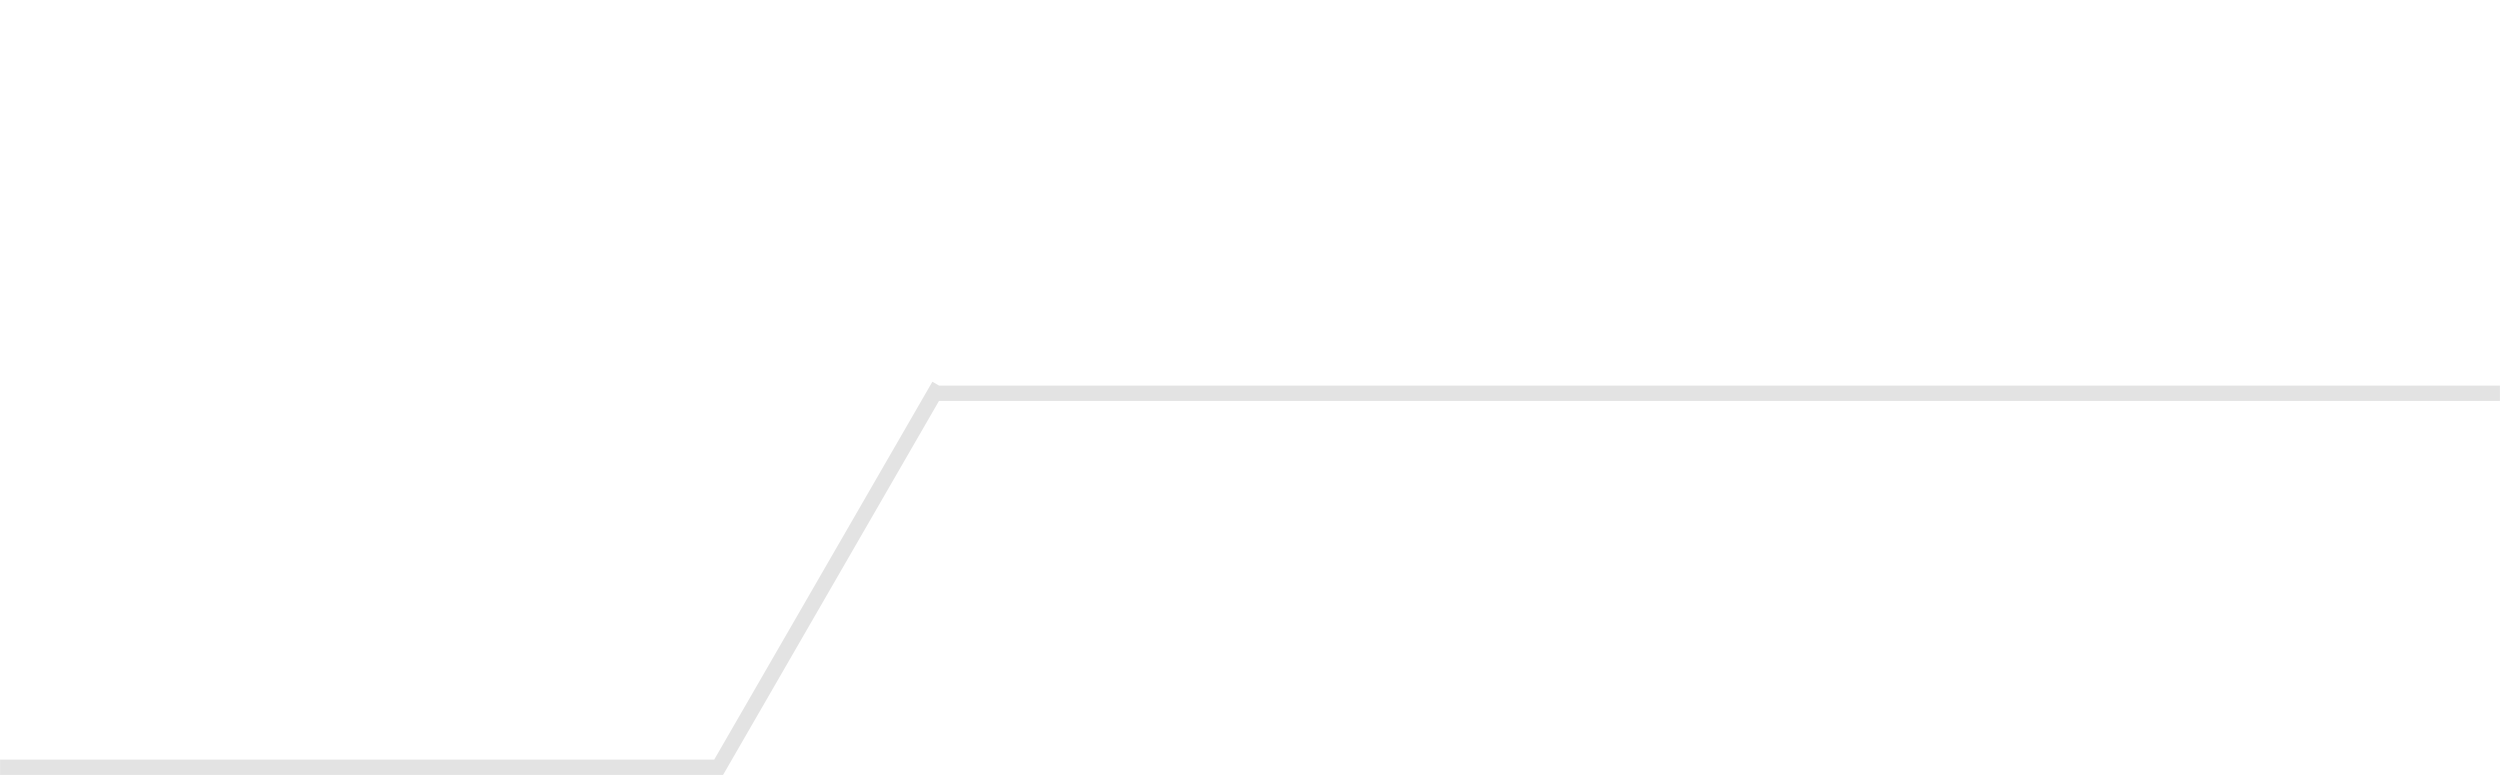
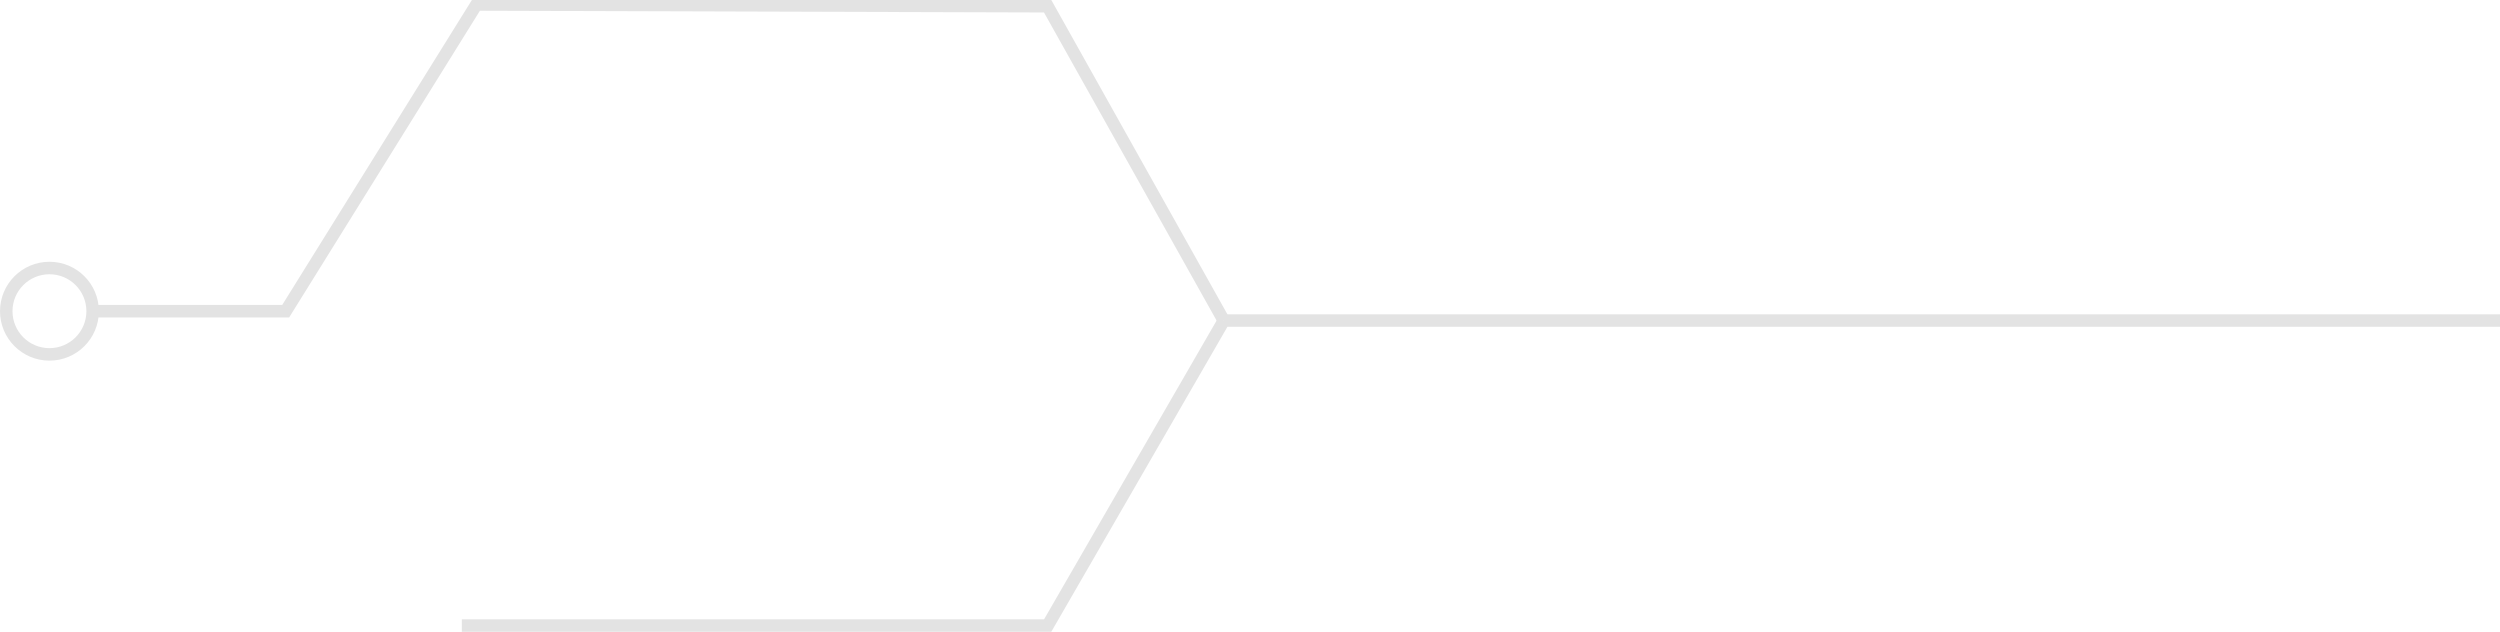
- <svg xmlns="http://www.w3.org/2000/svg" width="21.695mm" height="6.725mm" viewBox="0 0 76.873 23.83" id="svg6847" version="1.1">
+ <svg xmlns="http://www.w3.org/2000/svg" width="26.611mm" height="6.725mm" viewBox="0 0 94.291 23.829" id="svg6847" version="1.1">
  <defs id="defs6849" />
-   <g id="layer1" transform="translate(442.7073,-883.3045)">
-     <path style="color:#000000;clip-rule:nonzero;display:inline;overflow:visible;visibility:visible;opacity:1;isolation:auto;mix-blend-mode:normal;color-interpolation:sRGB;color-interpolation-filters:linearRGB;solid-color:#000000;solid-opacity:1;fill:none;fill-opacity:1;fill-rule:nonzero;stroke:#e3e3e3;stroke-width:0.471;stroke-linecap:butt;stroke-linejoin:miter;stroke-miterlimit:4;stroke-dasharray:none;stroke-dashoffset:2.99;stroke-opacity:1;color-rendering:auto;image-rendering:auto;shape-rendering:auto;text-rendering:auto;enable-background:accumulate" d="m -442.707,906.899 22.096,0 6.777,-11.738 m -0.135,0.236 48.134,0 z" id="workspace-frame" />
+   <g id="layer1" transform="translate(460.1254,-883.3054)">
+     <path style="color:#000000;clip-rule:nonzero;display:inline;overflow:visible;visibility:visible;opacity:1;isolation:auto;mix-blend-mode:normal;color-interpolation:sRGB;color-interpolation-filters:linearRGB;solid-color:#000000;solid-opacity:1;fill:none;fill-opacity:1;fill-rule:nonzero;stroke:#e3e3e3;stroke-width:0.471;stroke-linecap:butt;stroke-linejoin:miter;stroke-miterlimit:4;stroke-dasharray:none;stroke-dashoffset:2.99;stroke-opacity:1;color-rendering:auto;image-rendering:auto;shape-rendering:auto;text-rendering:auto;enable-background:accumulate" d="m -442.707,906.899 22.096,0 6.643,-11.502 m 0,0 48.134,0 z" id="workspace-frame" />
+     <path style="color:#000000;clip-rule:nonzero;display:inline;overflow:visible;visibility:visible;opacity:1;isolation:auto;mix-blend-mode:normal;color-interpolation:sRGB;color-interpolation-filters:linearRGB;solid-color:#000000;solid-opacity:1;fill:none;fill-opacity:1;fill-rule:nonzero;stroke:#e3e3e3;stroke-width:0.471;stroke-linecap:butt;stroke-linejoin:miter;stroke-miterlimit:4;stroke-dasharray:none;stroke-dashoffset:2.99;stroke-opacity:1;color-rendering:auto;image-rendering:auto;shape-rendering:auto;text-rendering:auto;enable-background:accumulate" d="m -413.969,895.397 -6.643,-11.856 -21.544,-0.066 -7.195,11.568 -7.281,3e-5" id="workspace-frame-3" />
+     <circle style="color:#000000;clip-rule:nonzero;display:inline;overflow:visible;visibility:visible;opacity:1;isolation:auto;mix-blend-mode:normal;color-interpolation:sRGB;color-interpolation-filters:linearRGB;solid-color:#000000;solid-opacity:1;fill:none;fill-opacity:1;fill-rule:nonzero;stroke:#e3e3e3;stroke-width:0.471;stroke-linecap:butt;stroke-linejoin:miter;stroke-miterlimit:4;stroke-dasharray:none;stroke-dashoffset:0;stroke-opacity:1;color-rendering:auto;image-rendering:auto;shape-rendering:auto;text-rendering:auto;enable-background:accumulate" id="path3353" r="1.629" cy="895.043" cx="-458.261" />
  </g>
</svg>
